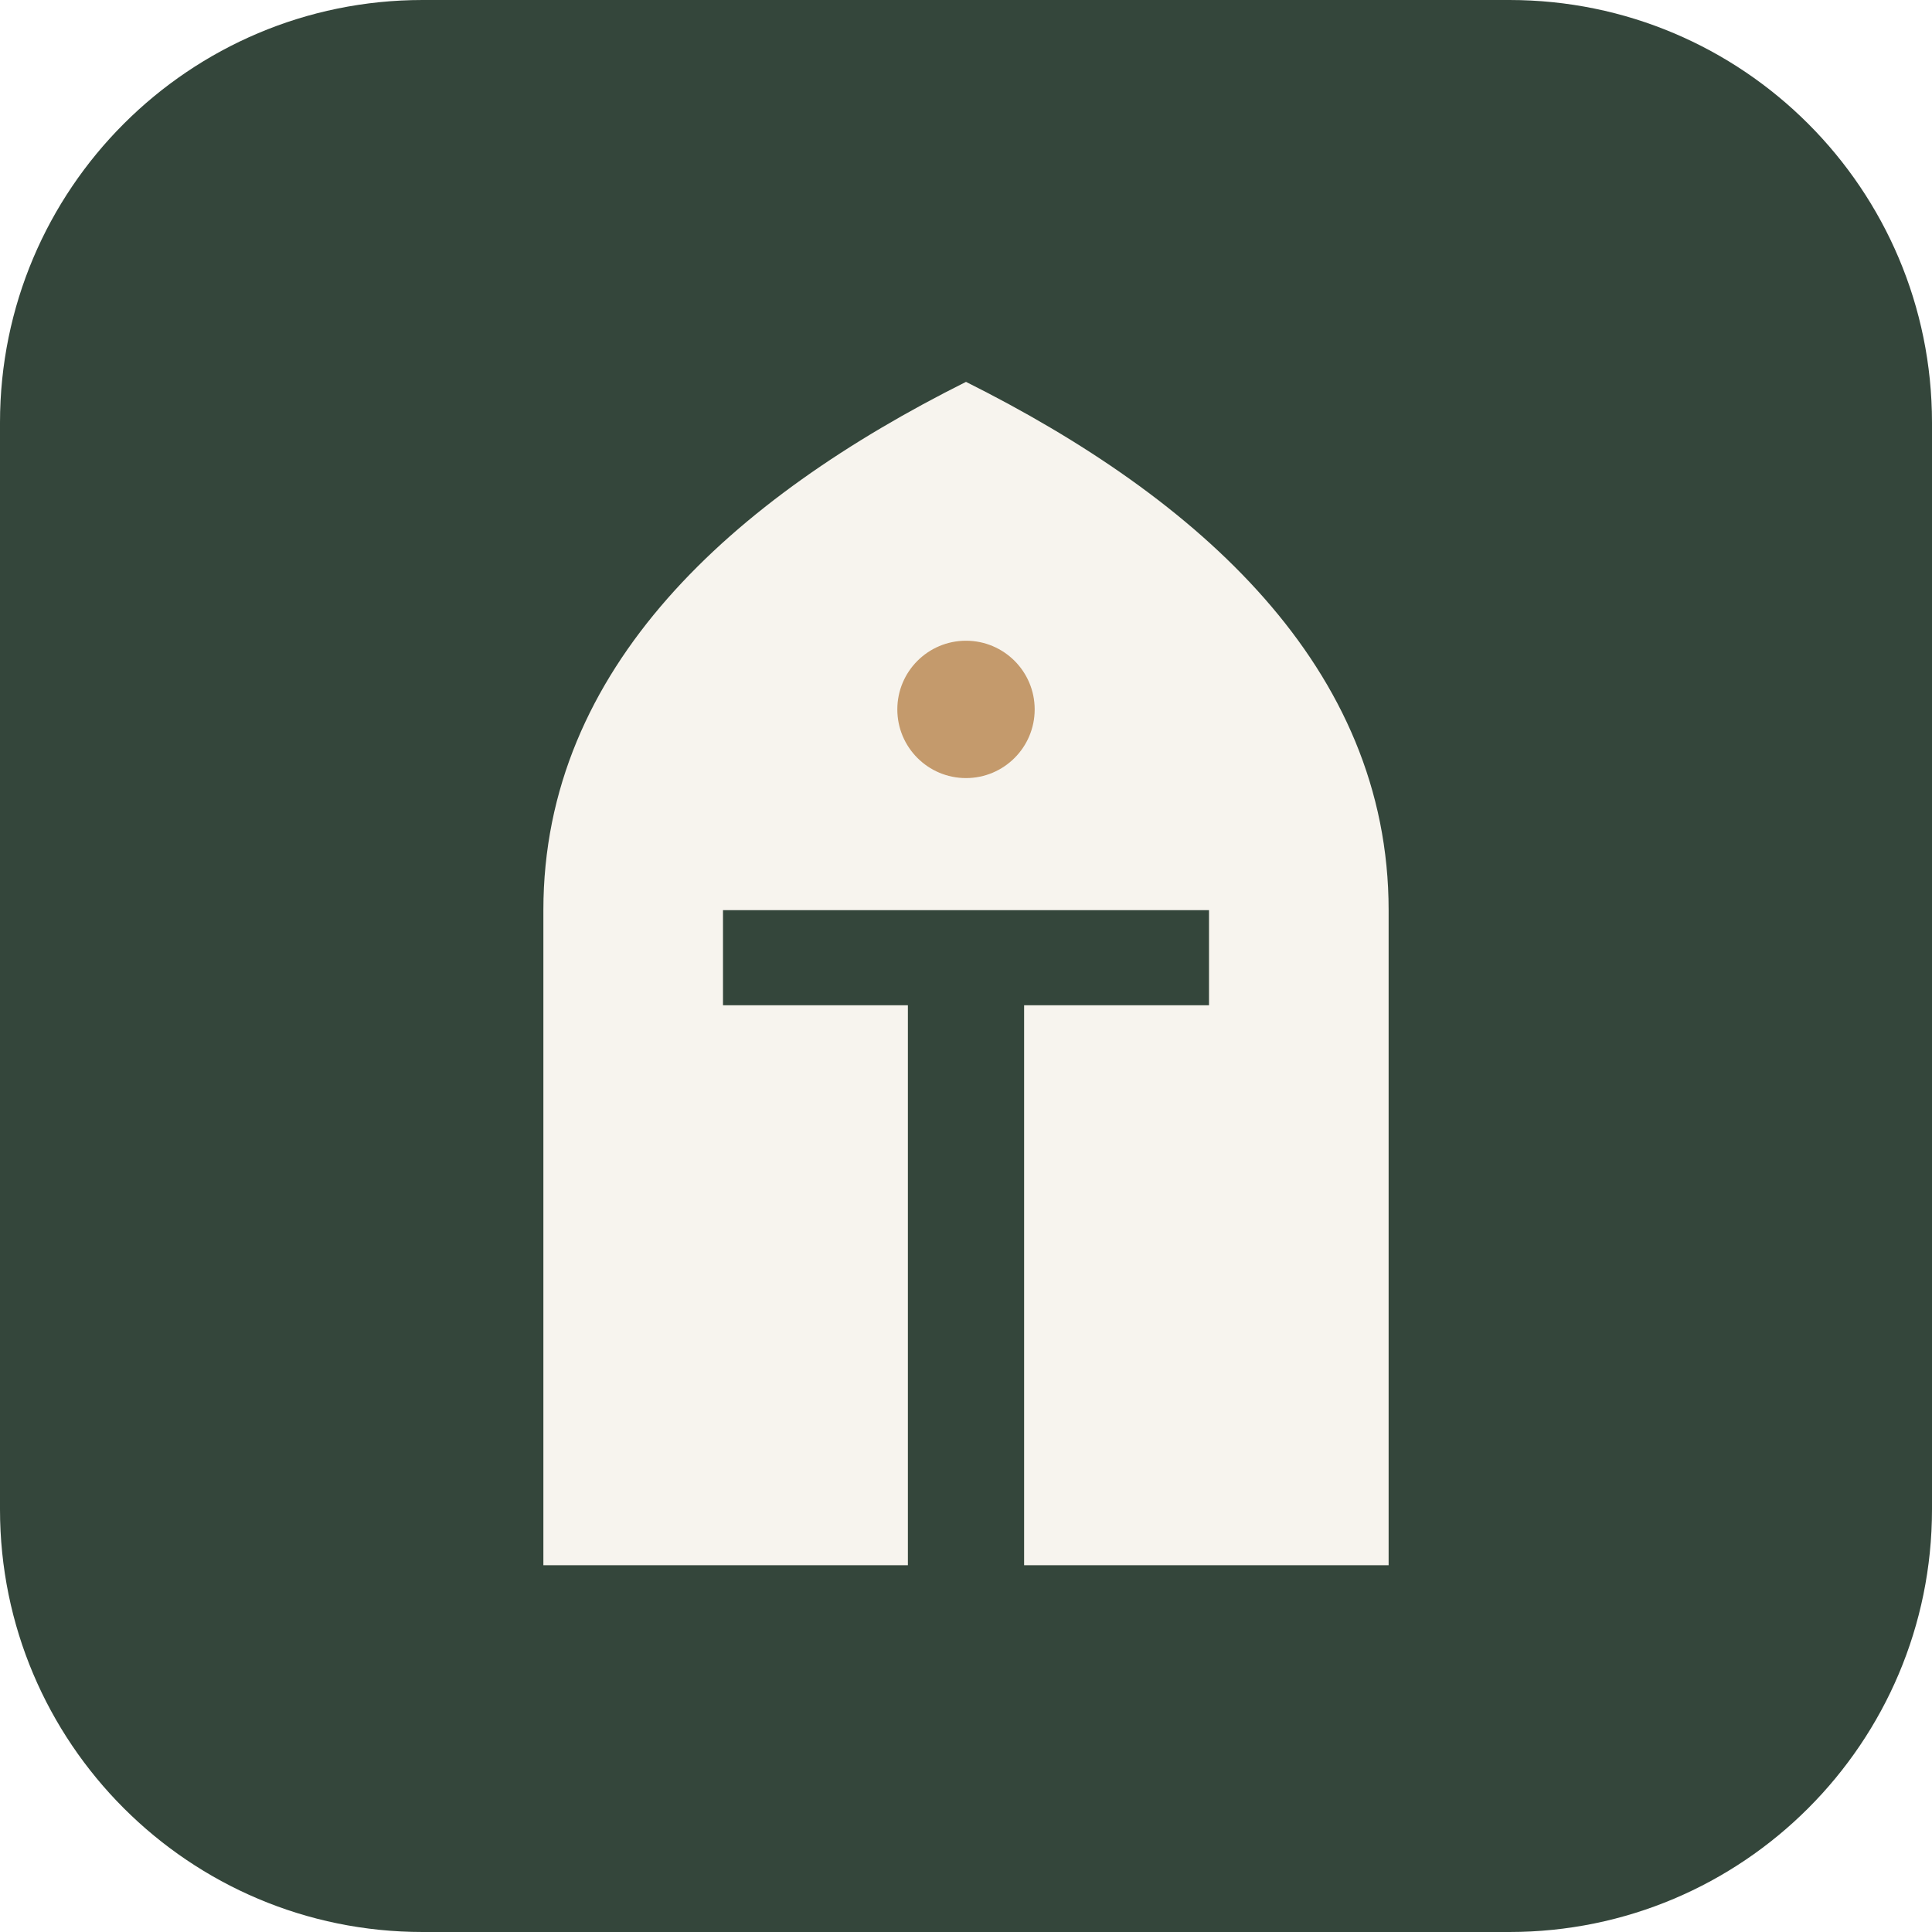
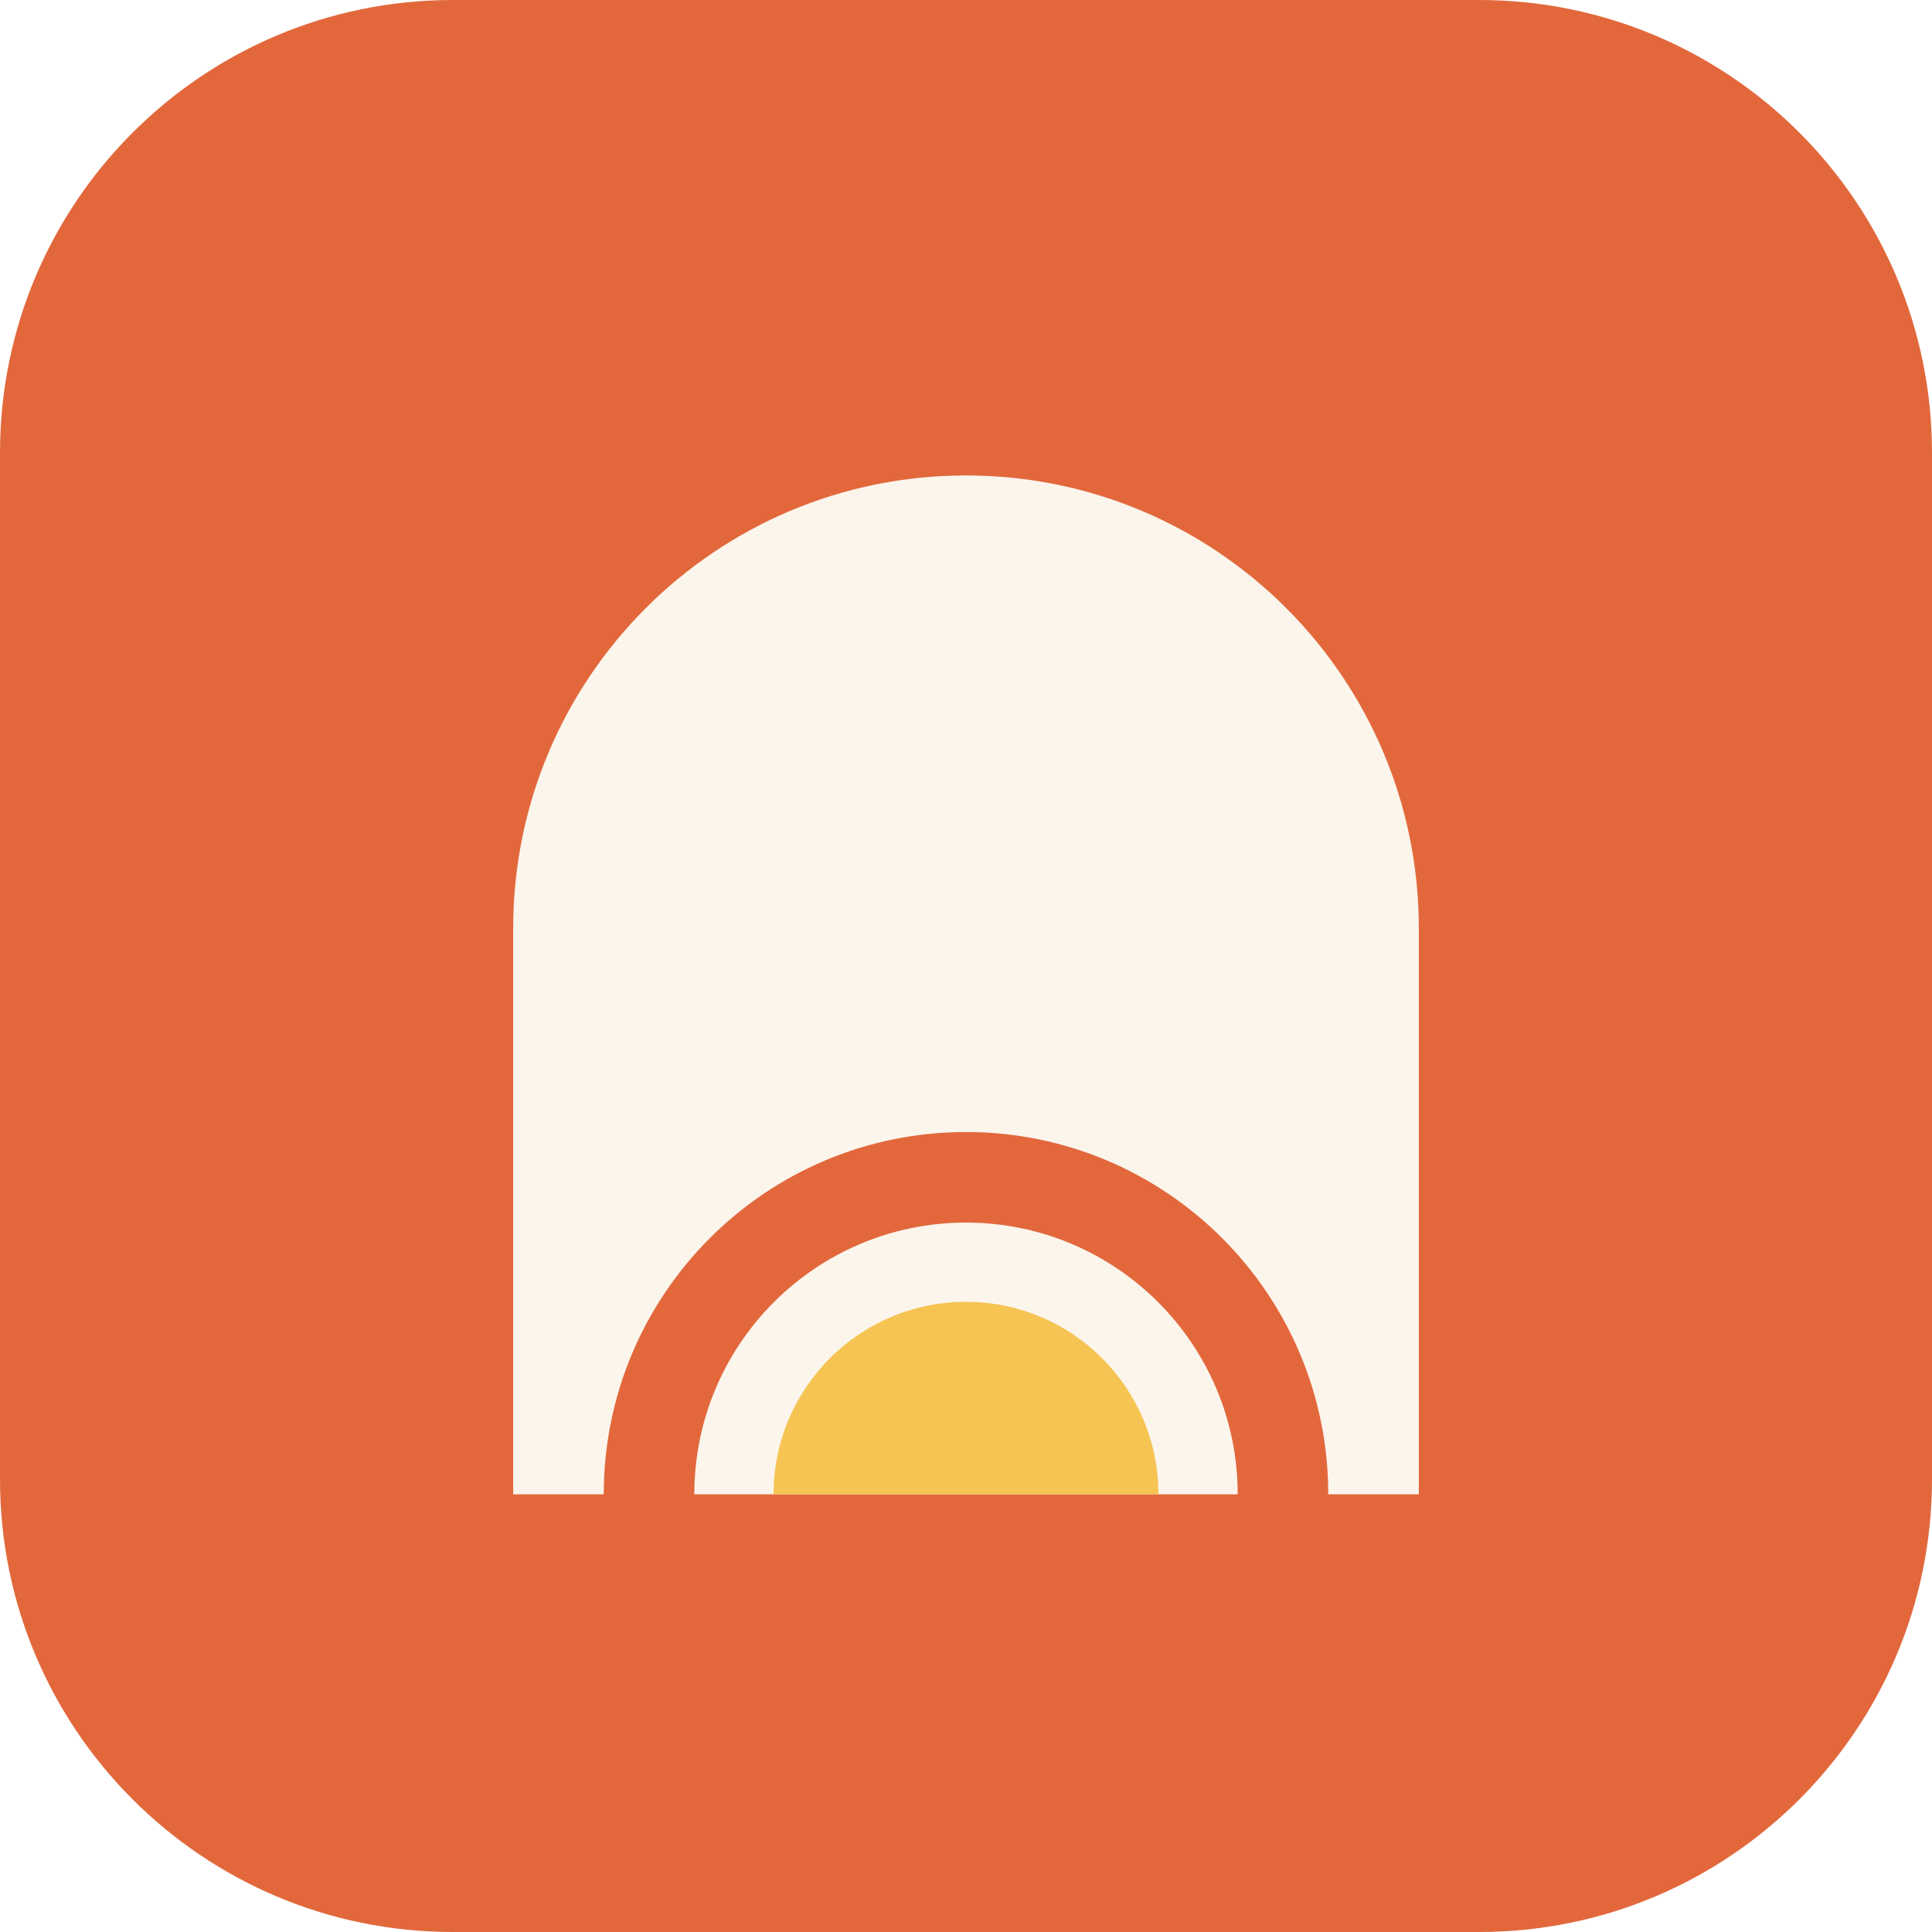
<svg xmlns="http://www.w3.org/2000/svg" viewBox="0 0 512 512" width="512" height="512">
-   <rect width="512" height="512" rx="112" fill="#34463B" />
-   <g transform="translate(116,90) scale(2.8)">
-     <path fill-rule="evenodd" d="M10 116V54C10 31 28 15 50 4C72 15 90 31 90 54V116H55.5V63H73V54H27V63H44.5V116Z" fill="#F7F4EE" />
-     <circle cx="50" cy="35" r="6.5" fill="#C49A6C" />
+   <rect width="512" height="512" rx="120" fill="#E2683C" />
+   <g transform="translate(106,96) scale(3)">
+     <path fill-rule="evenodd" fill="#FBF5EC" d="M10 100V50A40 40 0 0 1 90 50V100ZM18 100A32 32 0 0 1 82 100H74A24 24 0 0 0 26 100Z" />
+     <path fill="#F6C453" d="M33 100A17 17 0 0 1 67 100Z" />
  </g>
</svg>
